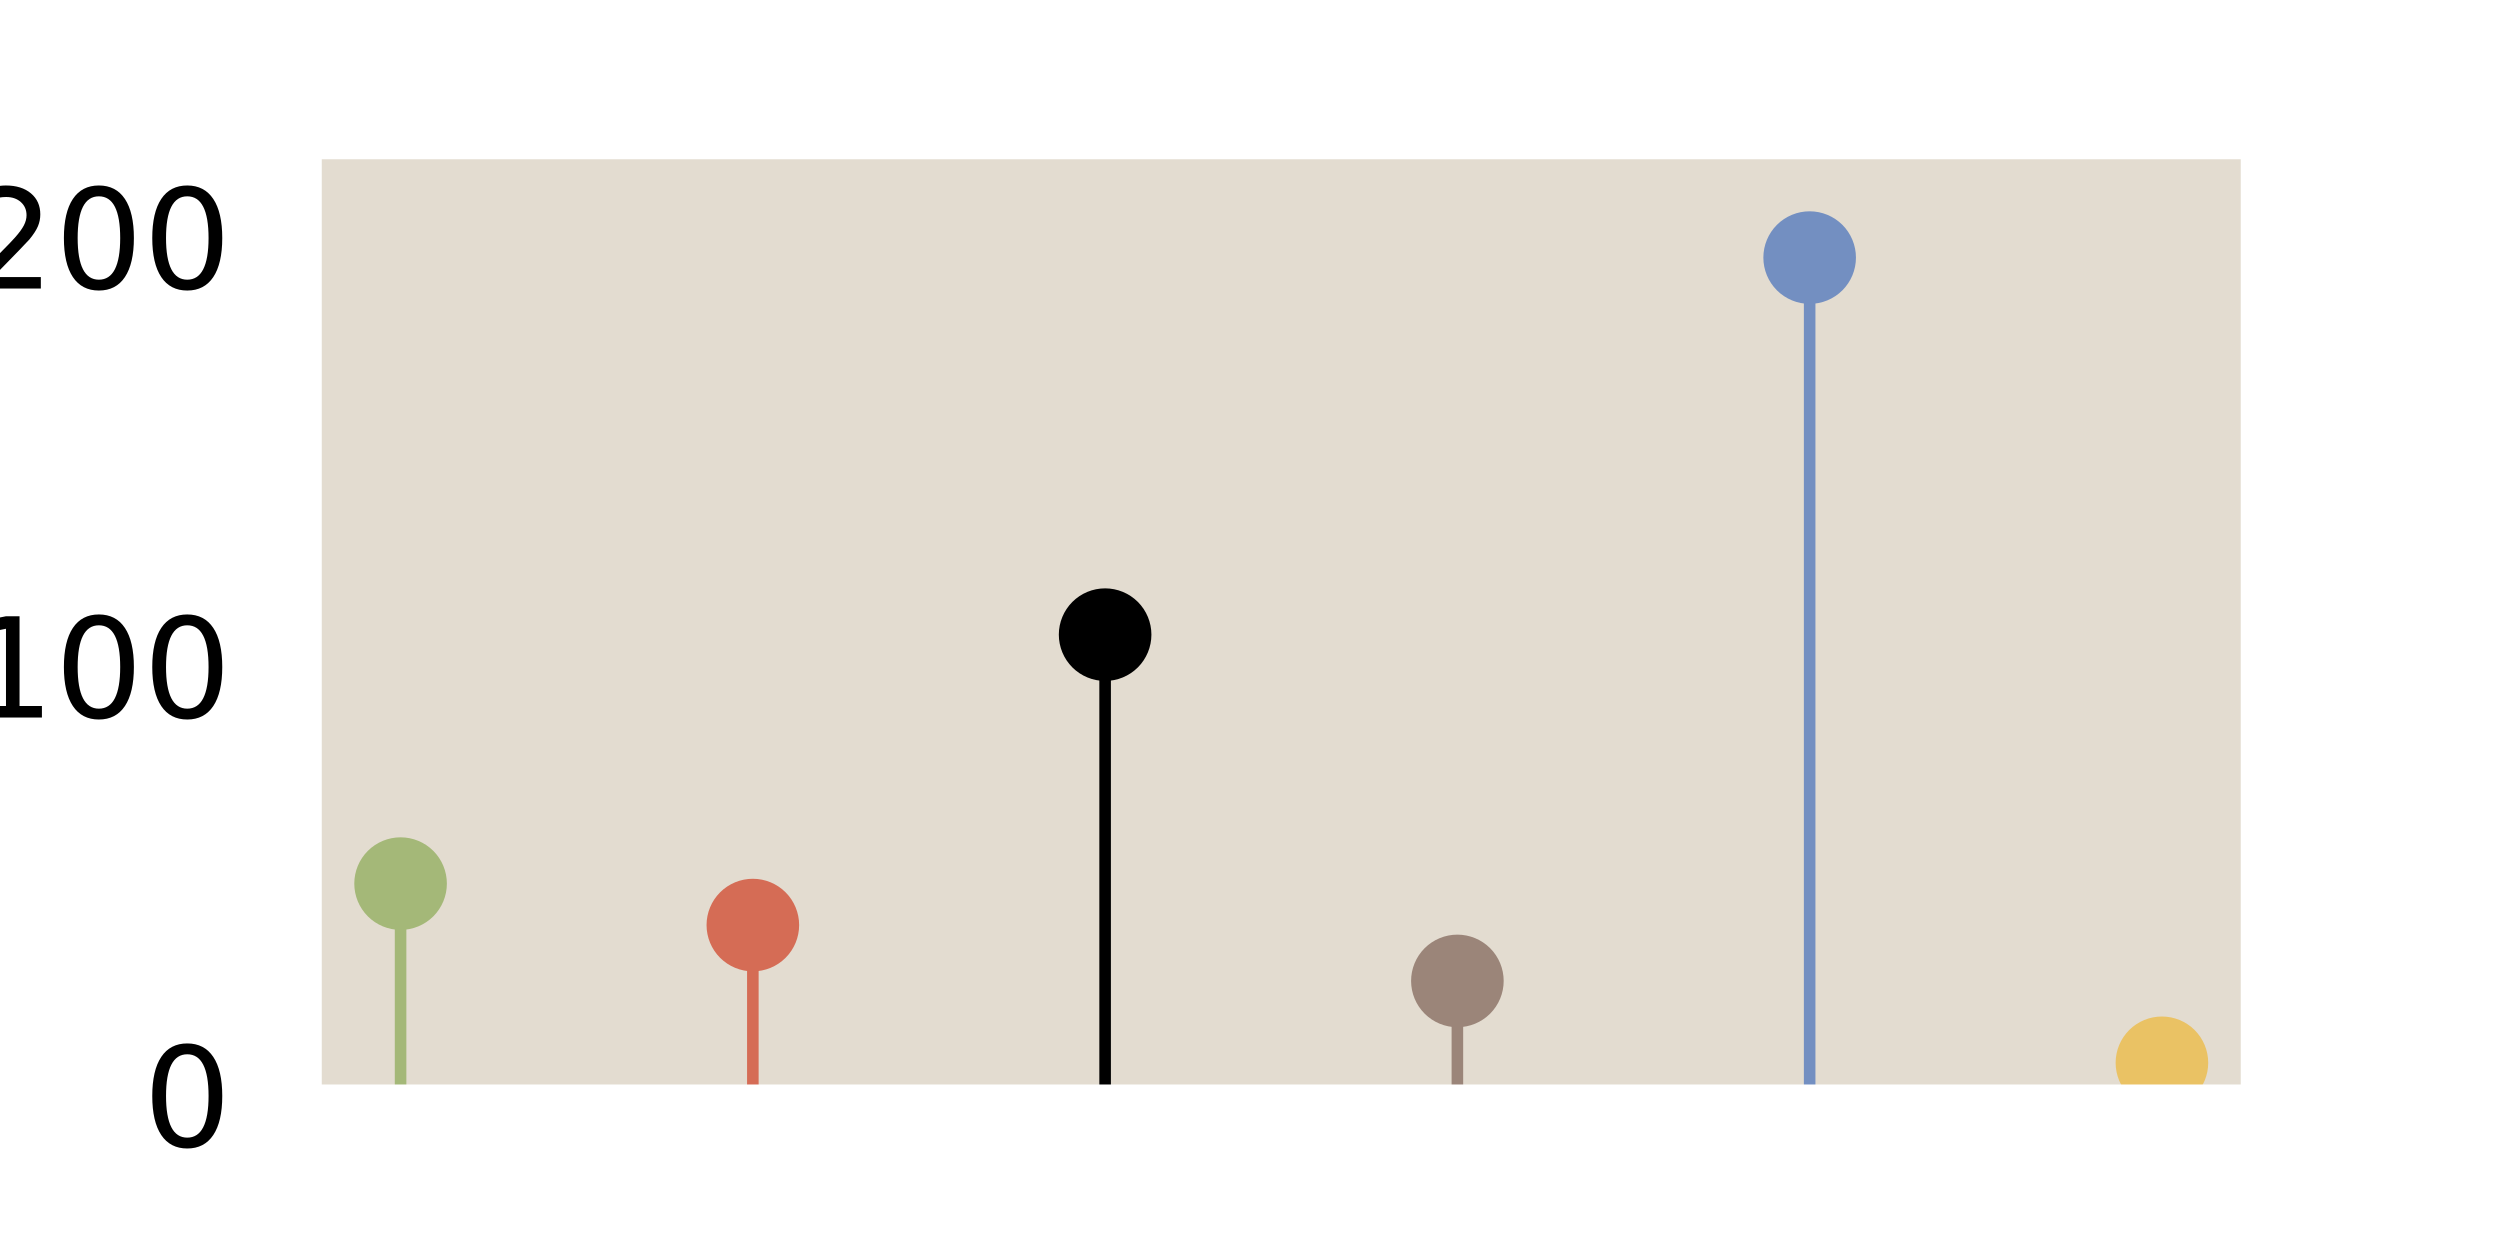
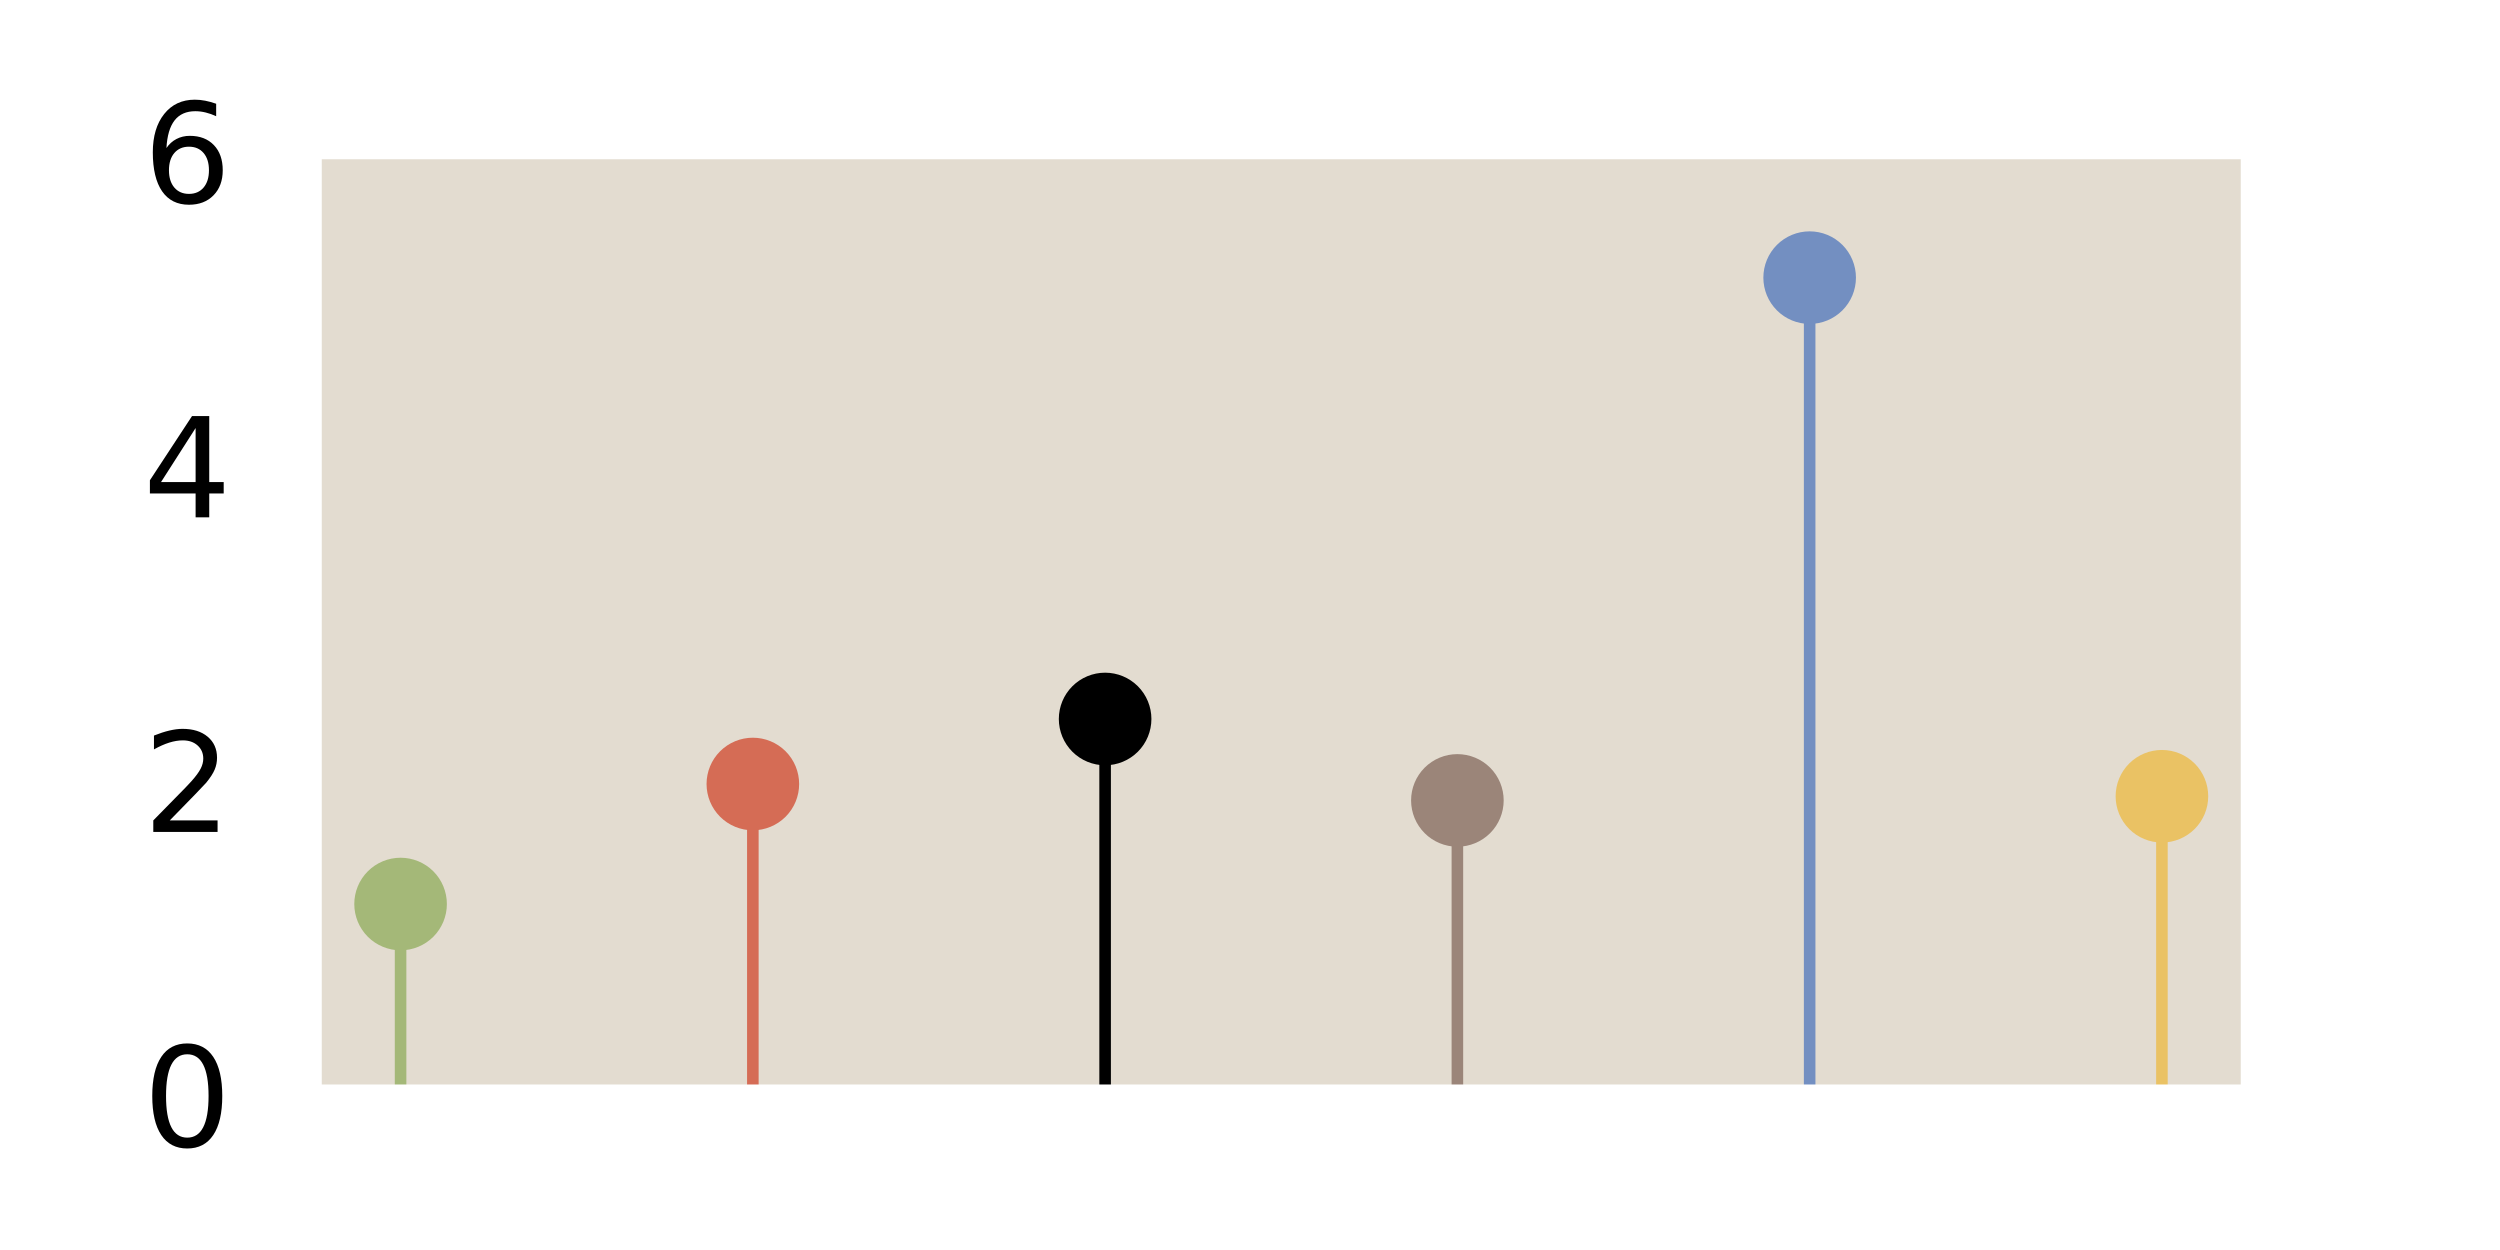
<svg xmlns="http://www.w3.org/2000/svg" xmlns:xlink="http://www.w3.org/1999/xlink" width="108pt" height="54pt" viewBox="0 0 108 54" version="1.1">
  <defs>
    <style type="text/css">*{stroke-linejoin: round; stroke-linecap: butt}</style>
  </defs>
  <g id="figure_1">
    <g id="patch_1">
      <path d="M 0 54  L 108 54  L 108 0  L 0 0  z " style="fill: #ffffff" />
    </g>
    <g id="axes_1">
      <g id="patch_2">
        <path d="M 13.5 47.25  L 97.2 47.25  L 97.2 6.48  L 13.5 6.48  z " style="fill: #e3dcd0" />
      </g>
      <g id="matplotlib.axis_1" />
      <g id="matplotlib.axis_2">
        <g id="ytick_1">
          <g id="text_1">
            <g transform="translate(6.1825 49.52953)scale(0.06 -0.06)">
              <defs>
                <path id="DejaVuSans-30" d="M 2034 4250  Q 1547 4250 1301 3770  Q 1056 3291 1056 2328  Q 1056 1369 1301 889  Q 1547 409 2034 409  Q 2525 409 2770 889  Q 3016 1369 3016 2328  Q 3016 3291 2770 3770  Q 2525 4250 2034 4250  z M 2034 4750  Q 2819 4750 3233 4129  Q 3647 3509 3647 2328  Q 3647 1150 3233 529  Q 2819 -91 2034 -91  Q 1250 -91 836 529  Q 422 1150 422 2328  Q 422 3509 836 4129  Q 1250 4750 2034 4750  z " transform="scale(0.015625)" />
              </defs>
              <use xlink:href="#DejaVuSans-30" />
            </g>
          </g>
        </g>
        <g id="ytick_2">
          <g id="text_2">
-             <g transform="translate(-1.4525 30.99771)scale(0.06 -0.06)">
+             <g transform="translate(6.1825 35.93953)scale(0.06 -0.06)">
              <defs>
-                 <path id="DejaVuSans-31" d="M 794 531  L 1825 531  L 1825 4091  L 703 3866  L 703 4441  L 1819 4666  L 2450 4666  L 2450 531  L 3481 531  L 3481 0  L 794 0  L 794 531  z " transform="scale(0.015625)" />
+                 <path id="DejaVuSans-32" d="M 1228 531  L 3431 531  L 3431 0  L 469 0  L 469 531  Q 828 903 1448 1529  Q 2069 2156 2228 2338  Q 2531 2678 2651 2914  Q 2772 3150 2772 3378  Q 2772 3750 2511 3984  Q 2250 4219 1831 4219  Q 1534 4219 1204 4116  Q 875 4013 500 3803  L 500 4441  Q 881 4594 1212 4672  Q 1544 4750 1819 4750  Q 2544 4750 2975 4387  Q 3406 4025 3406 3419  Q 3406 3131 3298 2873  Q 3191 2616 2906 2266  Q 2828 2175 2409 1742  Q 1991 1309 1228 531  z " transform="scale(0.015625)" />
              </defs>
-               <use xlink:href="#DejaVuSans-31" />
-               <use xlink:href="#DejaVuSans-30" x="63.623" />
-               <use xlink:href="#DejaVuSans-30" x="127.246" />
+               <use xlink:href="#DejaVuSans-32" />
            </g>
          </g>
        </g>
        <g id="ytick_3">
          <g id="text_3">
-             <g transform="translate(-1.4525 12.46589)scale(0.06 -0.06)">
+             <g transform="translate(6.1825 22.34953)scale(0.06 -0.06)">
              <defs>
-                 <path id="DejaVuSans-32" d="M 1228 531  L 3431 531  L 3431 0  L 469 0  L 469 531  Q 828 903 1448 1529  Q 2069 2156 2228 2338  Q 2531 2678 2651 2914  Q 2772 3150 2772 3378  Q 2772 3750 2511 3984  Q 2250 4219 1831 4219  Q 1534 4219 1204 4116  Q 875 4013 500 3803  L 500 4441  Q 881 4594 1212 4672  Q 1544 4750 1819 4750  Q 2544 4750 2975 4387  Q 3406 4025 3406 3419  Q 3406 3131 3298 2873  Q 3191 2616 2906 2266  Q 2828 2175 2409 1742  Q 1991 1309 1228 531  z " transform="scale(0.015625)" />
+                 <path id="DejaVuSans-34" d="M 2419 4116  L 825 1625  L 2419 1625  L 2419 4116  z M 2253 4666  L 3047 4666  L 3047 1625  L 3713 1625  L 3713 1100  L 3047 1100  L 3047 0  L 2419 0  L 2419 1100  L 313 1100  L 313 1709  L 2253 4666  z " transform="scale(0.015625)" />
              </defs>
-               <use xlink:href="#DejaVuSans-32" />
-               <use xlink:href="#DejaVuSans-30" x="63.623" />
-               <use xlink:href="#DejaVuSans-30" x="127.246" />
+               <use xlink:href="#DejaVuSans-34" />
+             </g>
+           </g>
+         </g>
+         <g id="ytick_4">
+           <g id="text_4">
+             <g transform="translate(6.1825 8.759531)scale(0.06 -0.06)">
+               <defs>
+                 <path id="DejaVuSans-36" d="M 2113 2584  Q 1688 2584 1439 2293  Q 1191 2003 1191 1497  Q 1191 994 1439 701  Q 1688 409 2113 409  Q 2538 409 2786 701  Q 3034 994 3034 1497  Q 3034 2003 2786 2293  Q 2538 2584 2113 2584  z M 3366 4563  L 3366 3988  Q 3128 4100 2886 4159  Q 2644 4219 2406 4219  Q 1781 4219 1451 3797  Q 1122 3375 1075 2522  Q 1259 2794 1537 2939  Q 1816 3084 2150 3084  Q 2853 3084 3261 2657  Q 3669 2231 3669 1497  Q 3669 778 3244 343  Q 2819 -91 2113 -91  Q 1303 -91 875 529  Q 447 1150 447 2328  Q 447 3434 972 4092  Q 1497 4750 2381 4750  Q 2619 4750 2861 4703  Q 3103 4656 3366 4563  z " transform="scale(0.015625)" />
+               </defs>
+               <use xlink:href="#DejaVuSans-36" />
            </g>
          </g>
        </g>
      </g>
      <g id="line2d_1">
        <defs>
-           <path id="m39627f687c" d="M 0 1.5  C 0.398 1.5 0.779 1.342 1.061 1.061  C 1.342 0.779 1.5 0.398 1.5 0  C 1.5 -0.398 1.342 -0.779 1.061 -1.061  C 0.779 -1.342 0.398 -1.5 0 -1.5  C -0.398 -1.5 -0.779 -1.342 -1.061 -1.061  C -1.342 -0.779 -1.5 -0.398 -1.5 0  C -1.5 0.398 -1.342 0.779 -1.061 1.061  C -0.779 1.342 -0.398 1.5 0 1.5  z " style="stroke: #a4b878" />
+           <path id="m0900e9a0bb" d="M 0 1.5  C 0.398 1.5 0.779 1.342 1.061 1.061  C 1.342 0.779 1.5 0.398 1.5 0  C 1.5 -0.398 1.342 -0.779 1.061 -1.061  C 0.779 -1.342 0.398 -1.5 0 -1.5  C -0.398 -1.5 -0.779 -1.342 -1.061 -1.061  C -1.342 -0.779 -1.5 -0.398 -1.5 0  C -1.5 0.398 -1.342 0.779 -1.061 1.061  C -0.779 1.342 -0.398 1.5 0 1.5  z " style="stroke: #a4b878" />
        </defs>
-         <g clip-path="url(#pf908c19714)">
-           <use xlink:href="#m39627f687c" x="17.305" y="38.172" style="fill: #a4b878; stroke: #a4b878" />
+         <g clip-path="url(#p75b083b54c)">
+           <use xlink:href="#m0900e9a0bb" x="17.305" y="39.054" style="fill: #a4b878; stroke: #a4b878" />
        </g>
      </g>
      <g id="LineCollection_1">
-         <path d="M 17.305 47.25  L 17.305 38.172  " clip-path="url(#pf908c19714)" style="fill: none; stroke: #a4b878; stroke-width: 0.5" />
+         <path d="M 17.305 47.25  L 17.305 39.054  " clip-path="url(#p75b083b54c)" style="fill: none; stroke: #a4b878; stroke-width: 0.5" />
      </g>
      <g id="line2d_2">
        <defs>
-           <path id="m5c9c566bd8" d="M 0 1.5  C 0.398 1.5 0.779 1.342 1.061 1.061  C 1.342 0.779 1.5 0.398 1.5 0  C 1.5 -0.398 1.342 -0.779 1.061 -1.061  C 0.779 -1.342 0.398 -1.5 0 -1.5  C -0.398 -1.5 -0.779 -1.342 -1.061 -1.061  C -1.342 -0.779 -1.5 -0.398 -1.5 0  C -1.5 0.398 -1.342 0.779 -1.061 1.061  C -0.779 1.342 -0.398 1.5 0 1.5  z " style="stroke: #d56c55" />
+           <path id="ma7e73b68e3" d="M 0 1.5  C 0.398 1.5 0.779 1.342 1.061 1.061  C 1.342 0.779 1.5 0.398 1.5 0  C 1.5 -0.398 1.342 -0.779 1.061 -1.061  C 0.779 -1.342 0.398 -1.5 0 -1.5  C -0.398 -1.5 -0.779 -1.342 -1.061 -1.061  C -1.342 -0.779 -1.5 -0.398 -1.5 0  C -1.5 0.398 -1.342 0.779 -1.061 1.061  C -0.779 1.342 -0.398 1.5 0 1.5  z " style="stroke: #d56c55" />
        </defs>
-         <g clip-path="url(#pf908c19714)">
-           <use xlink:href="#m5c9c566bd8" x="32.523" y="39.963" style="fill: #d56c55; stroke: #d56c55" />
+         <g clip-path="url(#p75b083b54c)">
+           <use xlink:href="#ma7e73b68e3" x="32.523" y="33.869" style="fill: #d56c55; stroke: #d56c55" />
        </g>
      </g>
      <g id="LineCollection_2">
-         <path d="M 32.523 47.25  L 32.523 39.963  " clip-path="url(#pf908c19714)" style="fill: none; stroke: #d56c55; stroke-width: 0.5" />
+         <path d="M 32.523 47.25  L 32.523 33.869  " clip-path="url(#p75b083b54c)" style="fill: none; stroke: #d56c55; stroke-width: 0.5" />
      </g>
      <g id="line2d_3">
        <defs>
-           <path id="m96aa85a573" d="M 0 1.5  C 0.398 1.5 0.779 1.342 1.061 1.061  C 1.342 0.779 1.5 0.398 1.5 0  C 1.5 -0.398 1.342 -0.779 1.061 -1.061  C 0.779 -1.342 0.398 -1.5 0 -1.5  C -0.398 -1.5 -0.779 -1.342 -1.061 -1.061  C -1.342 -0.779 -1.5 -0.398 -1.5 0  C -1.5 0.398 -1.342 0.779 -1.061 1.061  C -0.779 1.342 -0.398 1.5 0 1.5  z " style="stroke: #000000" />
+           <path id="mf5e98587f8" d="M 0 1.5  C 0.398 1.5 0.779 1.342 1.061 1.061  C 1.342 0.779 1.5 0.398 1.5 0  C 1.5 -0.398 1.342 -0.779 1.061 -1.061  C 0.779 -1.342 0.398 -1.5 0 -1.5  C -0.398 -1.5 -0.779 -1.342 -1.061 -1.061  C -1.342 -0.779 -1.5 -0.398 -1.5 0  C -1.5 0.398 -1.342 0.779 -1.061 1.061  C -0.779 1.342 -0.398 1.5 0 1.5  z " style="stroke: #000000" />
        </defs>
-         <g clip-path="url(#pf908c19714)">
-           <use xlink:href="#m96aa85a573" x="47.741" y="27.417" style="stroke: #000000" />
+         <g clip-path="url(#p75b083b54c)">
+           <use xlink:href="#mf5e98587f8" x="47.741" y="31.06" style="stroke: #000000" />
        </g>
      </g>
      <g id="LineCollection_3">
-         <path d="M 47.741 47.25  L 47.741 27.417  " clip-path="url(#pf908c19714)" style="fill: none; stroke: #000000; stroke-width: 0.5" />
+         <path d="M 47.741 47.25  L 47.741 31.06  " clip-path="url(#p75b083b54c)" style="fill: none; stroke: #000000; stroke-width: 0.5" />
      </g>
      <g id="line2d_4">
        <defs>
-           <path id="m0bd99dca09" d="M 0 1.5  C 0.398 1.5 0.779 1.342 1.061 1.061  C 1.342 0.779 1.5 0.398 1.5 0  C 1.5 -0.398 1.342 -0.779 1.061 -1.061  C 0.779 -1.342 0.398 -1.5 0 -1.5  C -0.398 -1.5 -0.779 -1.342 -1.061 -1.061  C -1.342 -0.779 -1.5 -0.398 -1.5 0  C -1.5 0.398 -1.342 0.779 -1.061 1.061  C -0.779 1.342 -0.398 1.5 0 1.5  z " style="stroke: #9b8579" />
+           <path id="m4e393b612d" d="M 0 1.5  C 0.398 1.5 0.779 1.342 1.061 1.061  C 1.342 0.779 1.5 0.398 1.5 0  C 1.5 -0.398 1.342 -0.779 1.061 -1.061  C 0.779 -1.342 0.398 -1.5 0 -1.5  C -0.398 -1.5 -0.779 -1.342 -1.061 -1.061  C -1.342 -0.779 -1.5 -0.398 -1.5 0  C -1.5 0.398 -1.342 0.779 -1.061 1.061  C -0.779 1.342 -0.398 1.5 0 1.5  z " style="stroke: #9b8579" />
        </defs>
-         <g clip-path="url(#pf908c19714)">
-           <use xlink:href="#m0bd99dca09" x="62.959" y="42.376" style="fill: #9b8579; stroke: #9b8579" />
+         <g clip-path="url(#p75b083b54c)">
+           <use xlink:href="#m4e393b612d" x="62.959" y="34.578" style="fill: #9b8579; stroke: #9b8579" />
        </g>
      </g>
      <g id="LineCollection_4">
-         <path d="M 62.959 47.25  L 62.959 42.376  " clip-path="url(#pf908c19714)" style="fill: none; stroke: #9b8579; stroke-width: 0.5" />
+         <path d="M 62.959 47.25  L 62.959 34.578  " clip-path="url(#p75b083b54c)" style="fill: none; stroke: #9b8579; stroke-width: 0.5" />
      </g>
      <g id="line2d_5">
        <defs>
-           <path id="m2e5e09f4b7" d="M 0 1.5  C 0.398 1.5 0.779 1.342 1.061 1.061  C 1.342 0.779 1.5 0.398 1.5 0  C 1.5 -0.398 1.342 -0.779 1.061 -1.061  C 0.779 -1.342 0.398 -1.5 0 -1.5  C -0.398 -1.5 -0.779 -1.342 -1.061 -1.061  C -1.342 -0.779 -1.5 -0.398 -1.5 0  C -1.5 0.398 -1.342 0.779 -1.061 1.061  C -0.779 1.342 -0.398 1.5 0 1.5  z " style="stroke: #738fc1" />
+           <path id="mda1239c205" d="M 0 1.5  C 0.398 1.5 0.779 1.342 1.061 1.061  C 1.342 0.779 1.5 0.398 1.5 0  C 1.5 -0.398 1.342 -0.779 1.061 -1.061  C 0.779 -1.342 0.398 -1.5 0 -1.5  C -0.398 -1.5 -0.779 -1.342 -1.061 -1.061  C -1.342 -0.779 -1.5 -0.398 -1.5 0  C -1.5 0.398 -1.342 0.779 -1.061 1.061  C -0.779 1.342 -0.398 1.5 0 1.5  z " style="stroke: #738fc1" />
        </defs>
-         <g clip-path="url(#pf908c19714)">
-           <use xlink:href="#m2e5e09f4b7" x="78.177" y="11.128" style="fill: #738fc1; stroke: #738fc1" />
+         <g clip-path="url(#p75b083b54c)">
+           <use xlink:href="#mda1239c205" x="78.177" y="11.994" style="fill: #738fc1; stroke: #738fc1" />
        </g>
      </g>
      <g id="LineCollection_5">
-         <path d="M 78.177 47.25  L 78.177 11.128  " clip-path="url(#pf908c19714)" style="fill: none; stroke: #738fc1; stroke-width: 0.5" />
+         <path d="M 78.177 47.25  L 78.177 11.994  " clip-path="url(#p75b083b54c)" style="fill: none; stroke: #738fc1; stroke-width: 0.5" />
      </g>
      <g id="line2d_6">
        <defs>
-           <path id="me43fc58ad8" d="M 0 1.5  C 0.398 1.5 0.779 1.342 1.061 1.061  C 1.342 0.779 1.5 0.398 1.5 0  C 1.5 -0.398 1.342 -0.779 1.061 -1.061  C 0.779 -1.342 0.398 -1.5 0 -1.5  C -0.398 -1.5 -0.779 -1.342 -1.061 -1.061  C -1.342 -0.779 -1.5 -0.398 -1.5 0  C -1.5 0.398 -1.342 0.779 -1.061 1.061  C -0.779 1.342 -0.398 1.5 0 1.5  z " style="stroke: #eac264" />
+           <path id="ma1e89cafad" d="M 0 1.5  C 0.398 1.5 0.779 1.342 1.061 1.061  C 1.342 0.779 1.5 0.398 1.5 0  C 1.5 -0.398 1.342 -0.779 1.061 -1.061  C 0.779 -1.342 0.398 -1.5 0 -1.5  C -0.398 -1.5 -0.779 -1.342 -1.061 -1.061  C -1.342 -0.779 -1.5 -0.398 -1.5 0  C -1.5 0.398 -1.342 0.779 -1.061 1.061  C -0.779 1.342 -0.398 1.5 0 1.5  z " style="stroke: #eac264" />
        </defs>
-         <g clip-path="url(#pf908c19714)">
-           <use xlink:href="#me43fc58ad8" x="93.395" y="45.913" style="fill: #eac264; stroke: #eac264" />
+         <g clip-path="url(#p75b083b54c)">
+           <use xlink:href="#ma1e89cafad" x="93.395" y="34.398" style="fill: #eac264; stroke: #eac264" />
        </g>
      </g>
      <g id="LineCollection_6">
-         <path d="M 93.395 47.25  L 93.395 45.913  " clip-path="url(#pf908c19714)" style="fill: none; stroke: #eac264; stroke-width: 0.5" />
+         <path d="M 93.395 47.25  L 93.395 34.398  " clip-path="url(#p75b083b54c)" style="fill: none; stroke: #eac264; stroke-width: 0.5" />
      </g>
      <g id="patch_3">
        <path d="M 13.5 47.25  L 13.5 6.48  " style="fill: none; stroke: #ffffff; stroke-width: 0.8; stroke-linejoin: miter; stroke-linecap: square" />
      </g>
      <g id="patch_4">
        <path d="M 97.2 47.25  L 97.2 6.48  " style="fill: none; stroke: #ffffff; stroke-width: 0.8; stroke-linejoin: miter; stroke-linecap: square" />
      </g>
      <g id="patch_5">
        <path d="M 13.5 47.25  L 97.2 47.25  " style="fill: none; stroke: #ffffff; stroke-width: 0.8; stroke-linejoin: miter; stroke-linecap: square" />
      </g>
      <g id="patch_6">
        <path d="M 13.5 6.48  L 97.2 6.48  " style="fill: none; stroke: #ffffff; stroke-width: 0.8; stroke-linejoin: miter; stroke-linecap: square" />
      </g>
    </g>
  </g>
  <defs>
-     <clipPath id="pf908c19714">
+     <clipPath id="p75b083b54c">
      <rect x="13.5" y="6.48" width="83.7" height="40.77" />
    </clipPath>
  </defs>
</svg>
